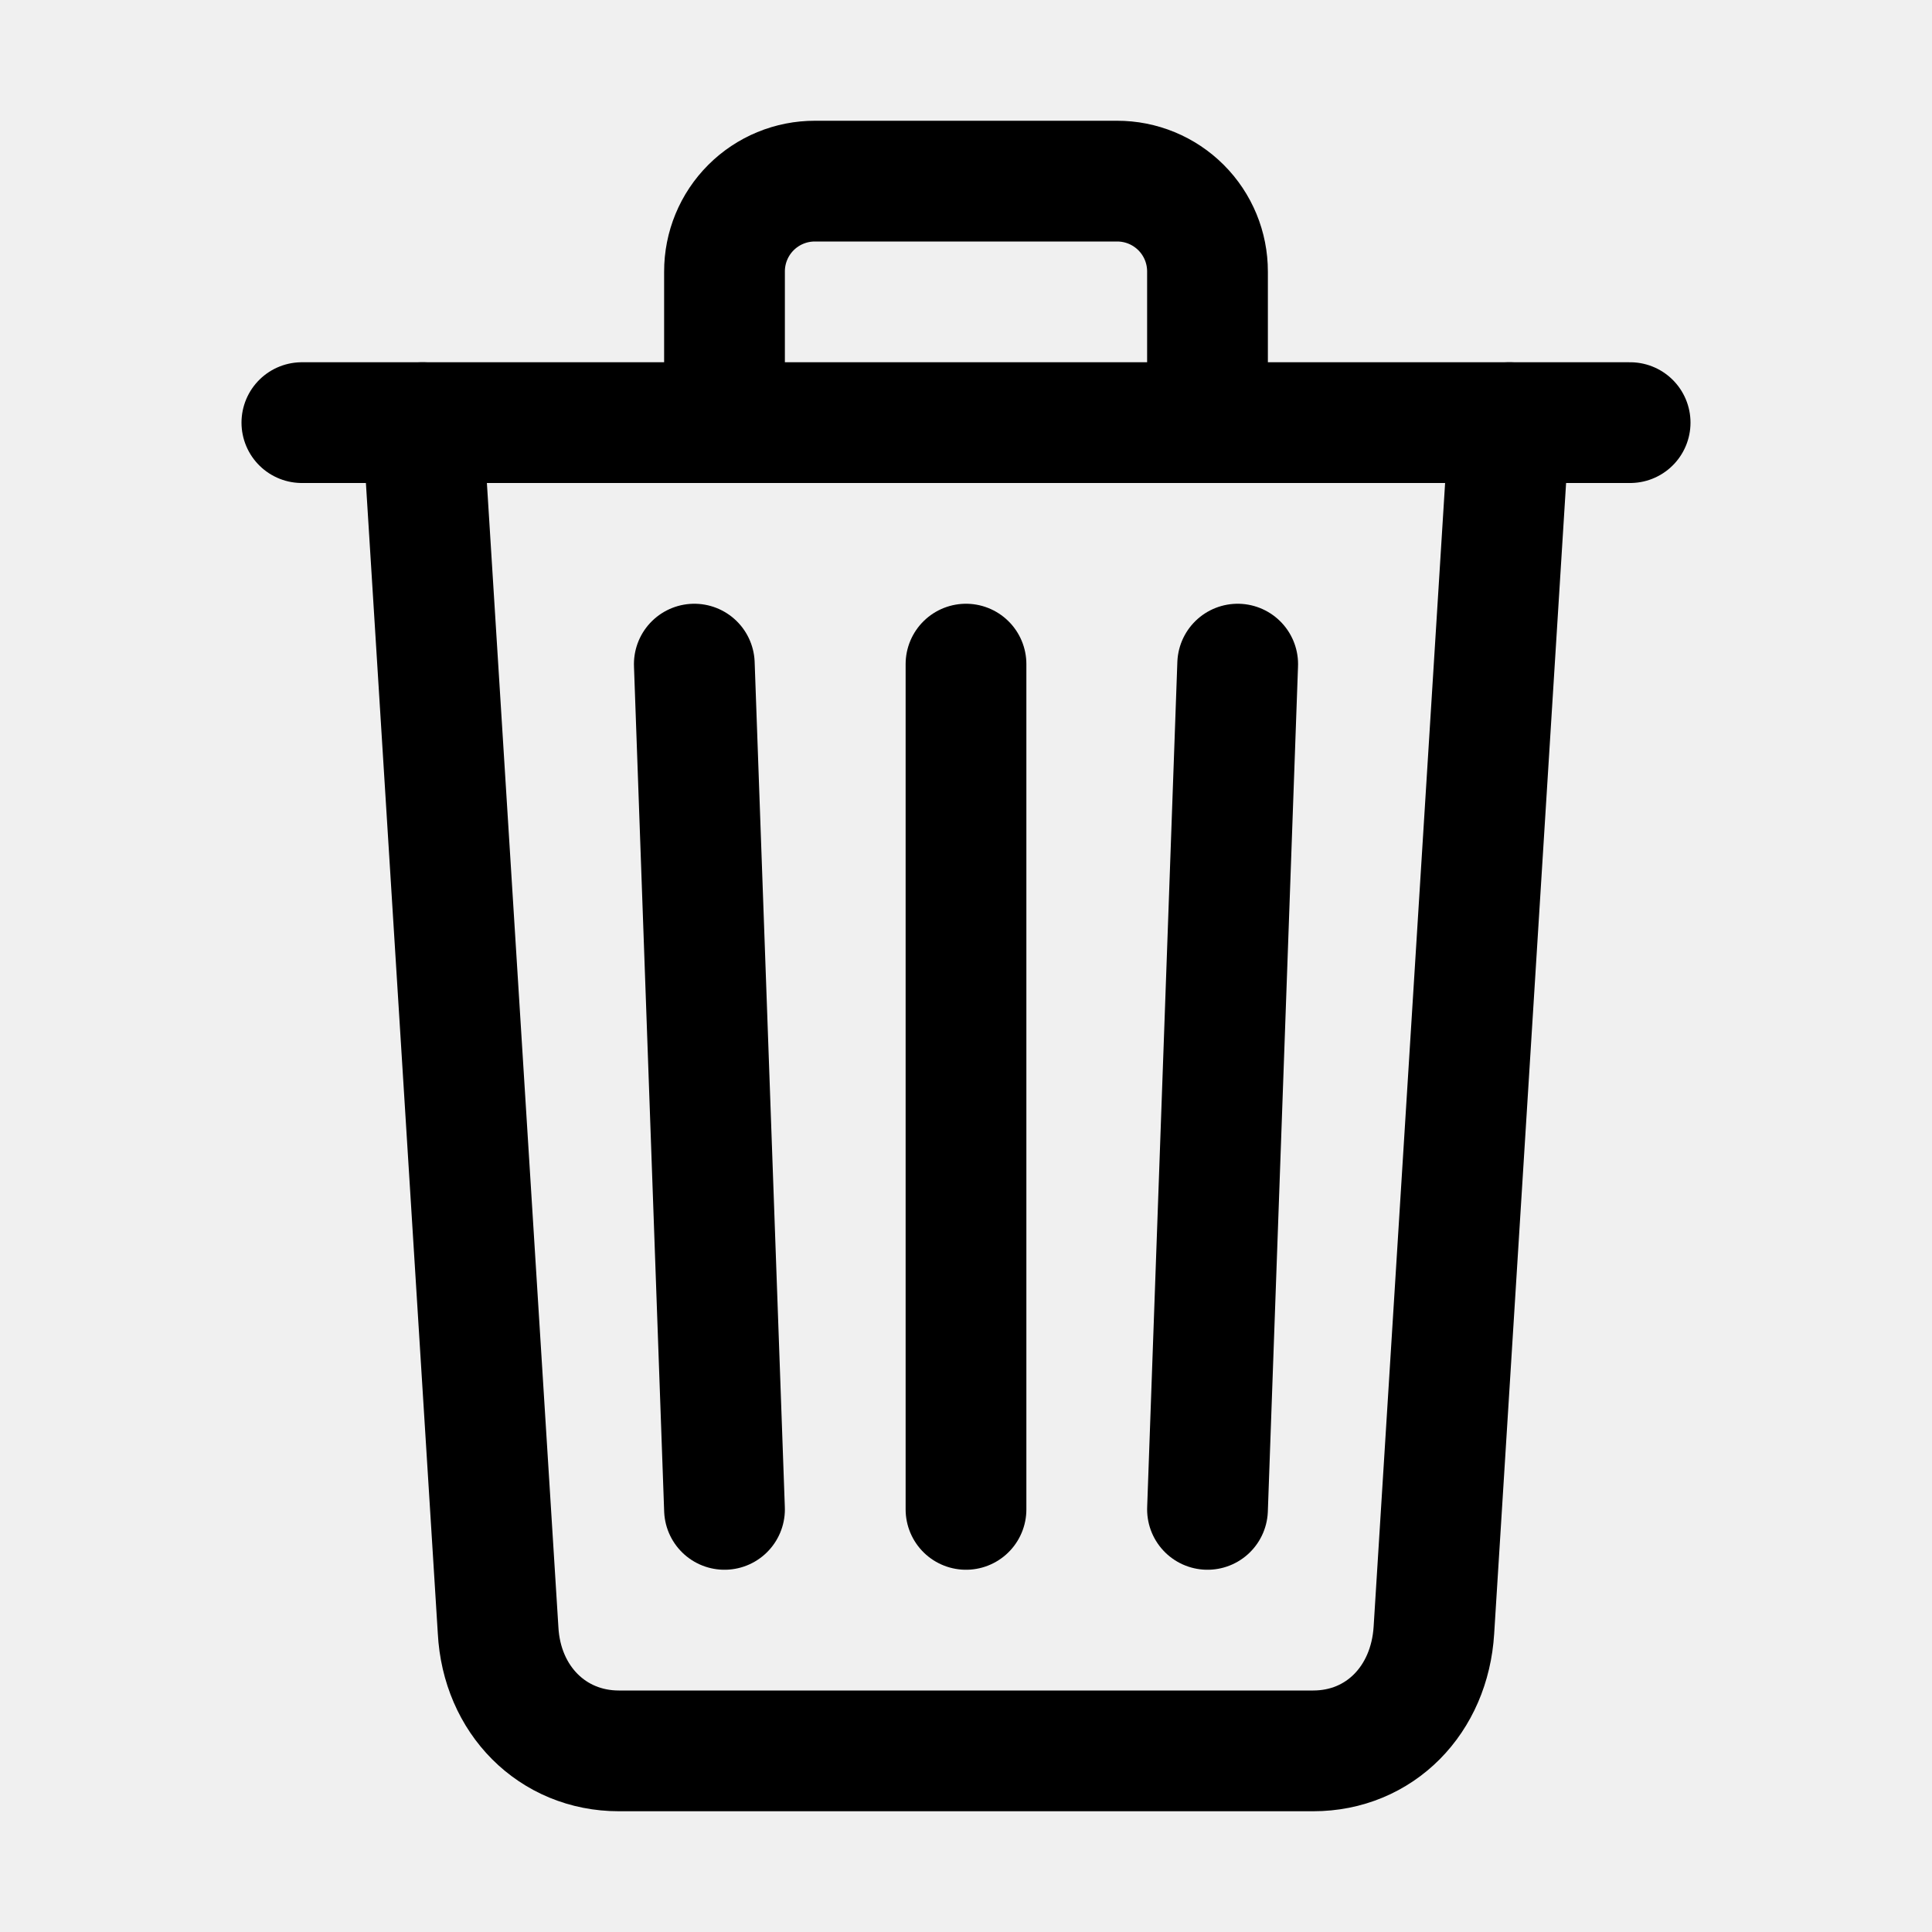
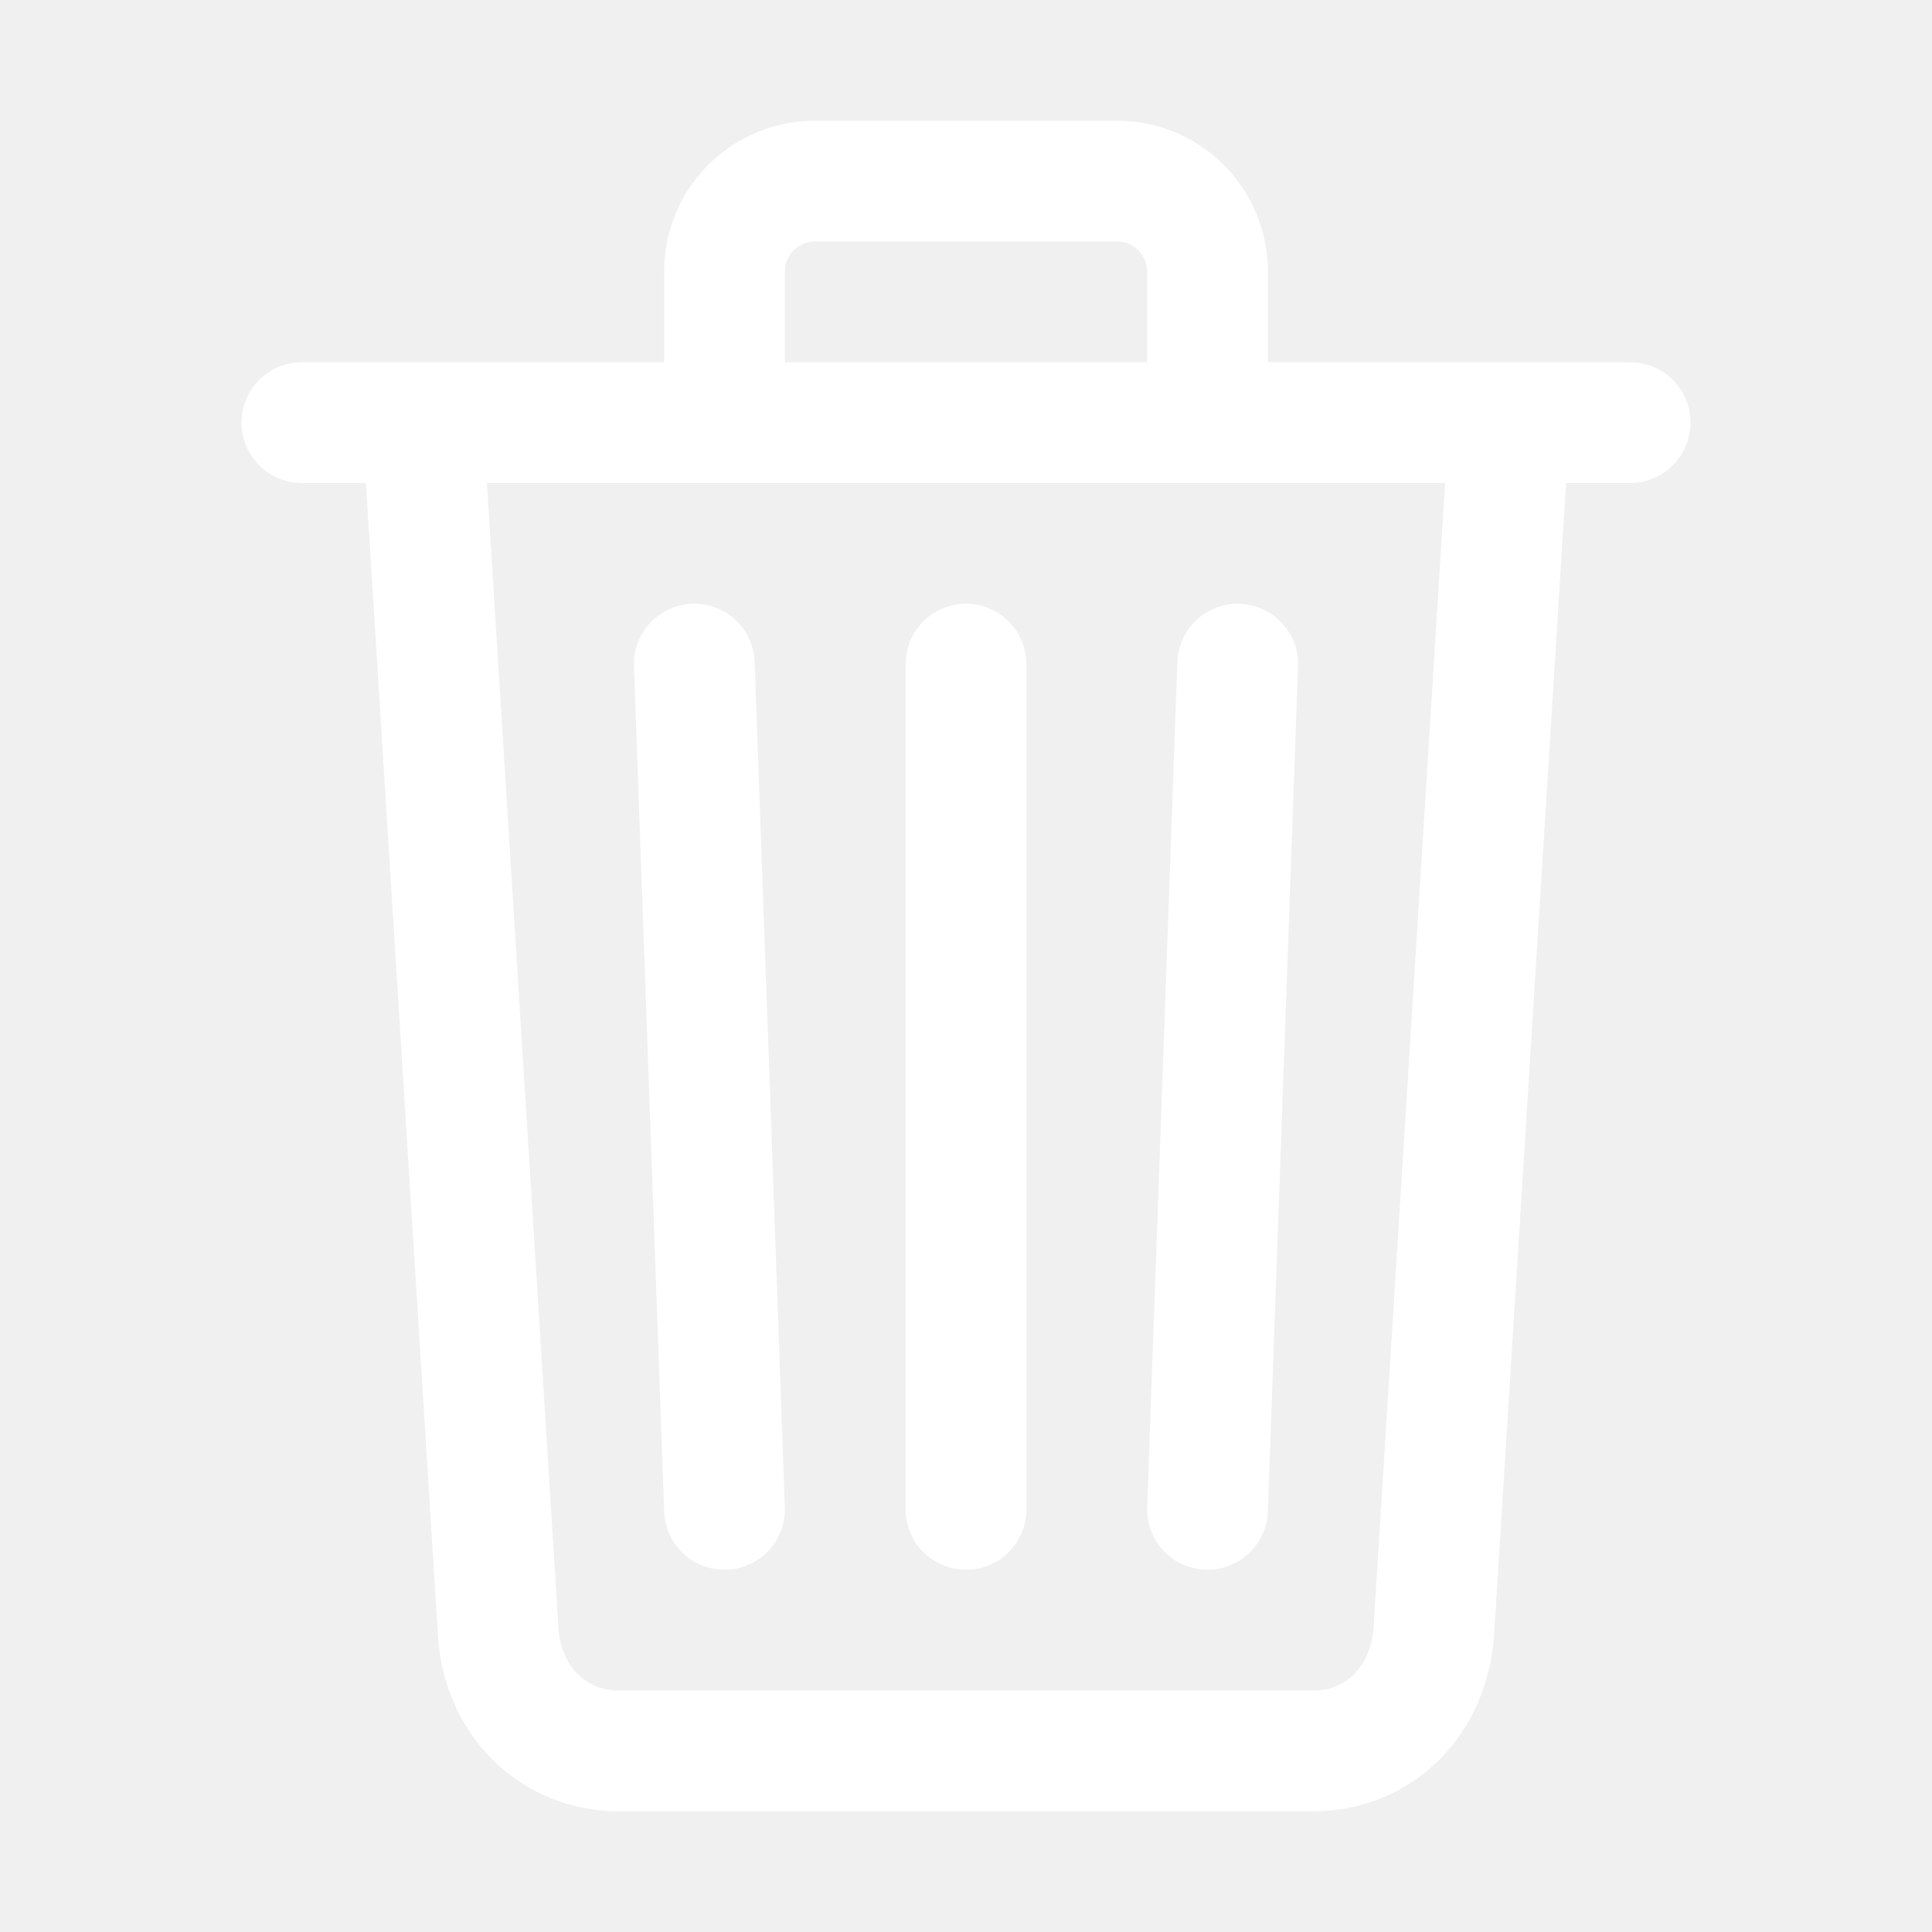
<svg xmlns="http://www.w3.org/2000/svg" width="512" height="512" viewBox="0 0 512 512">
-   <path d="M112,112l20,320c.95,18.49,14.4,32,32,32H348c17.67,0,30.87-13.51,32-32l20-320" style="fill:none;stroke:#000;stroke-linecap:round;stroke-linejoin:round;stroke-width:32px" />
-   <line x1="80" y1="112" x2="432" y2="112" style="stroke:#000;stroke-linecap:round;stroke-miterlimit:10;stroke-width:32px" />
-   <path d="M192,112V72h0a23.93,23.93,0,0,1,24-24h80a23.93,23.93,0,0,1,24,24h0v40" style="fill:none;stroke:#000;stroke-linecap:round;stroke-linejoin:round;stroke-width:32px" />
-   <line x1="256" y1="176" x2="256" y2="400" style="fill:none;stroke:#000;stroke-linecap:round;stroke-linejoin:round;stroke-width:32px" />
-   <line x1="184" y1="176" x2="192" y2="400" style="fill:none;stroke:#000;stroke-linecap:round;stroke-linejoin:round;stroke-width:32px" />
-   <line x1="328" y1="176" x2="320" y2="400" style="fill:none;stroke:#000;stroke-linecap:round;stroke-linejoin:round;stroke-width:32px" />
+   <path d="M112,112l20,320c.95,18.49,14.4,32,32,32H348c17.67,0,30.87-13.51,32-32l20-320" style="fill:none;stroke:#fff;stroke-linecap:round;stroke-linejoin:round;stroke-width:32px" />
+   <line x1="80" y1="112" x2="432" y2="112" style="stroke:#fff;stroke-linecap:round;stroke-miterlimit:10;stroke-width:32px" />
+   <path d="M192,112V72h0a23.93,23.93,0,0,1,24-24h80a23.93,23.93,0,0,1,24,24h0v40" style="fill:none;stroke:#fff;stroke-linecap:round;stroke-linejoin:round;stroke-width:32px" />
+   <line x1="256" y1="176" x2="256" y2="400" style="fill:none;stroke:#fff;stroke-linecap:round;stroke-linejoin:round;stroke-width:32px" />
+   <line x1="184" y1="176" x2="192" y2="400" style="fill:none;stroke:#fff;stroke-linecap:round;stroke-linejoin:round;stroke-width:32px" />
+   <line x1="328" y1="176" x2="320" y2="400" style="fill:none;stroke:#fff;stroke-linecap:round;stroke-linejoin:round;stroke-width:32px" />
</svg>
